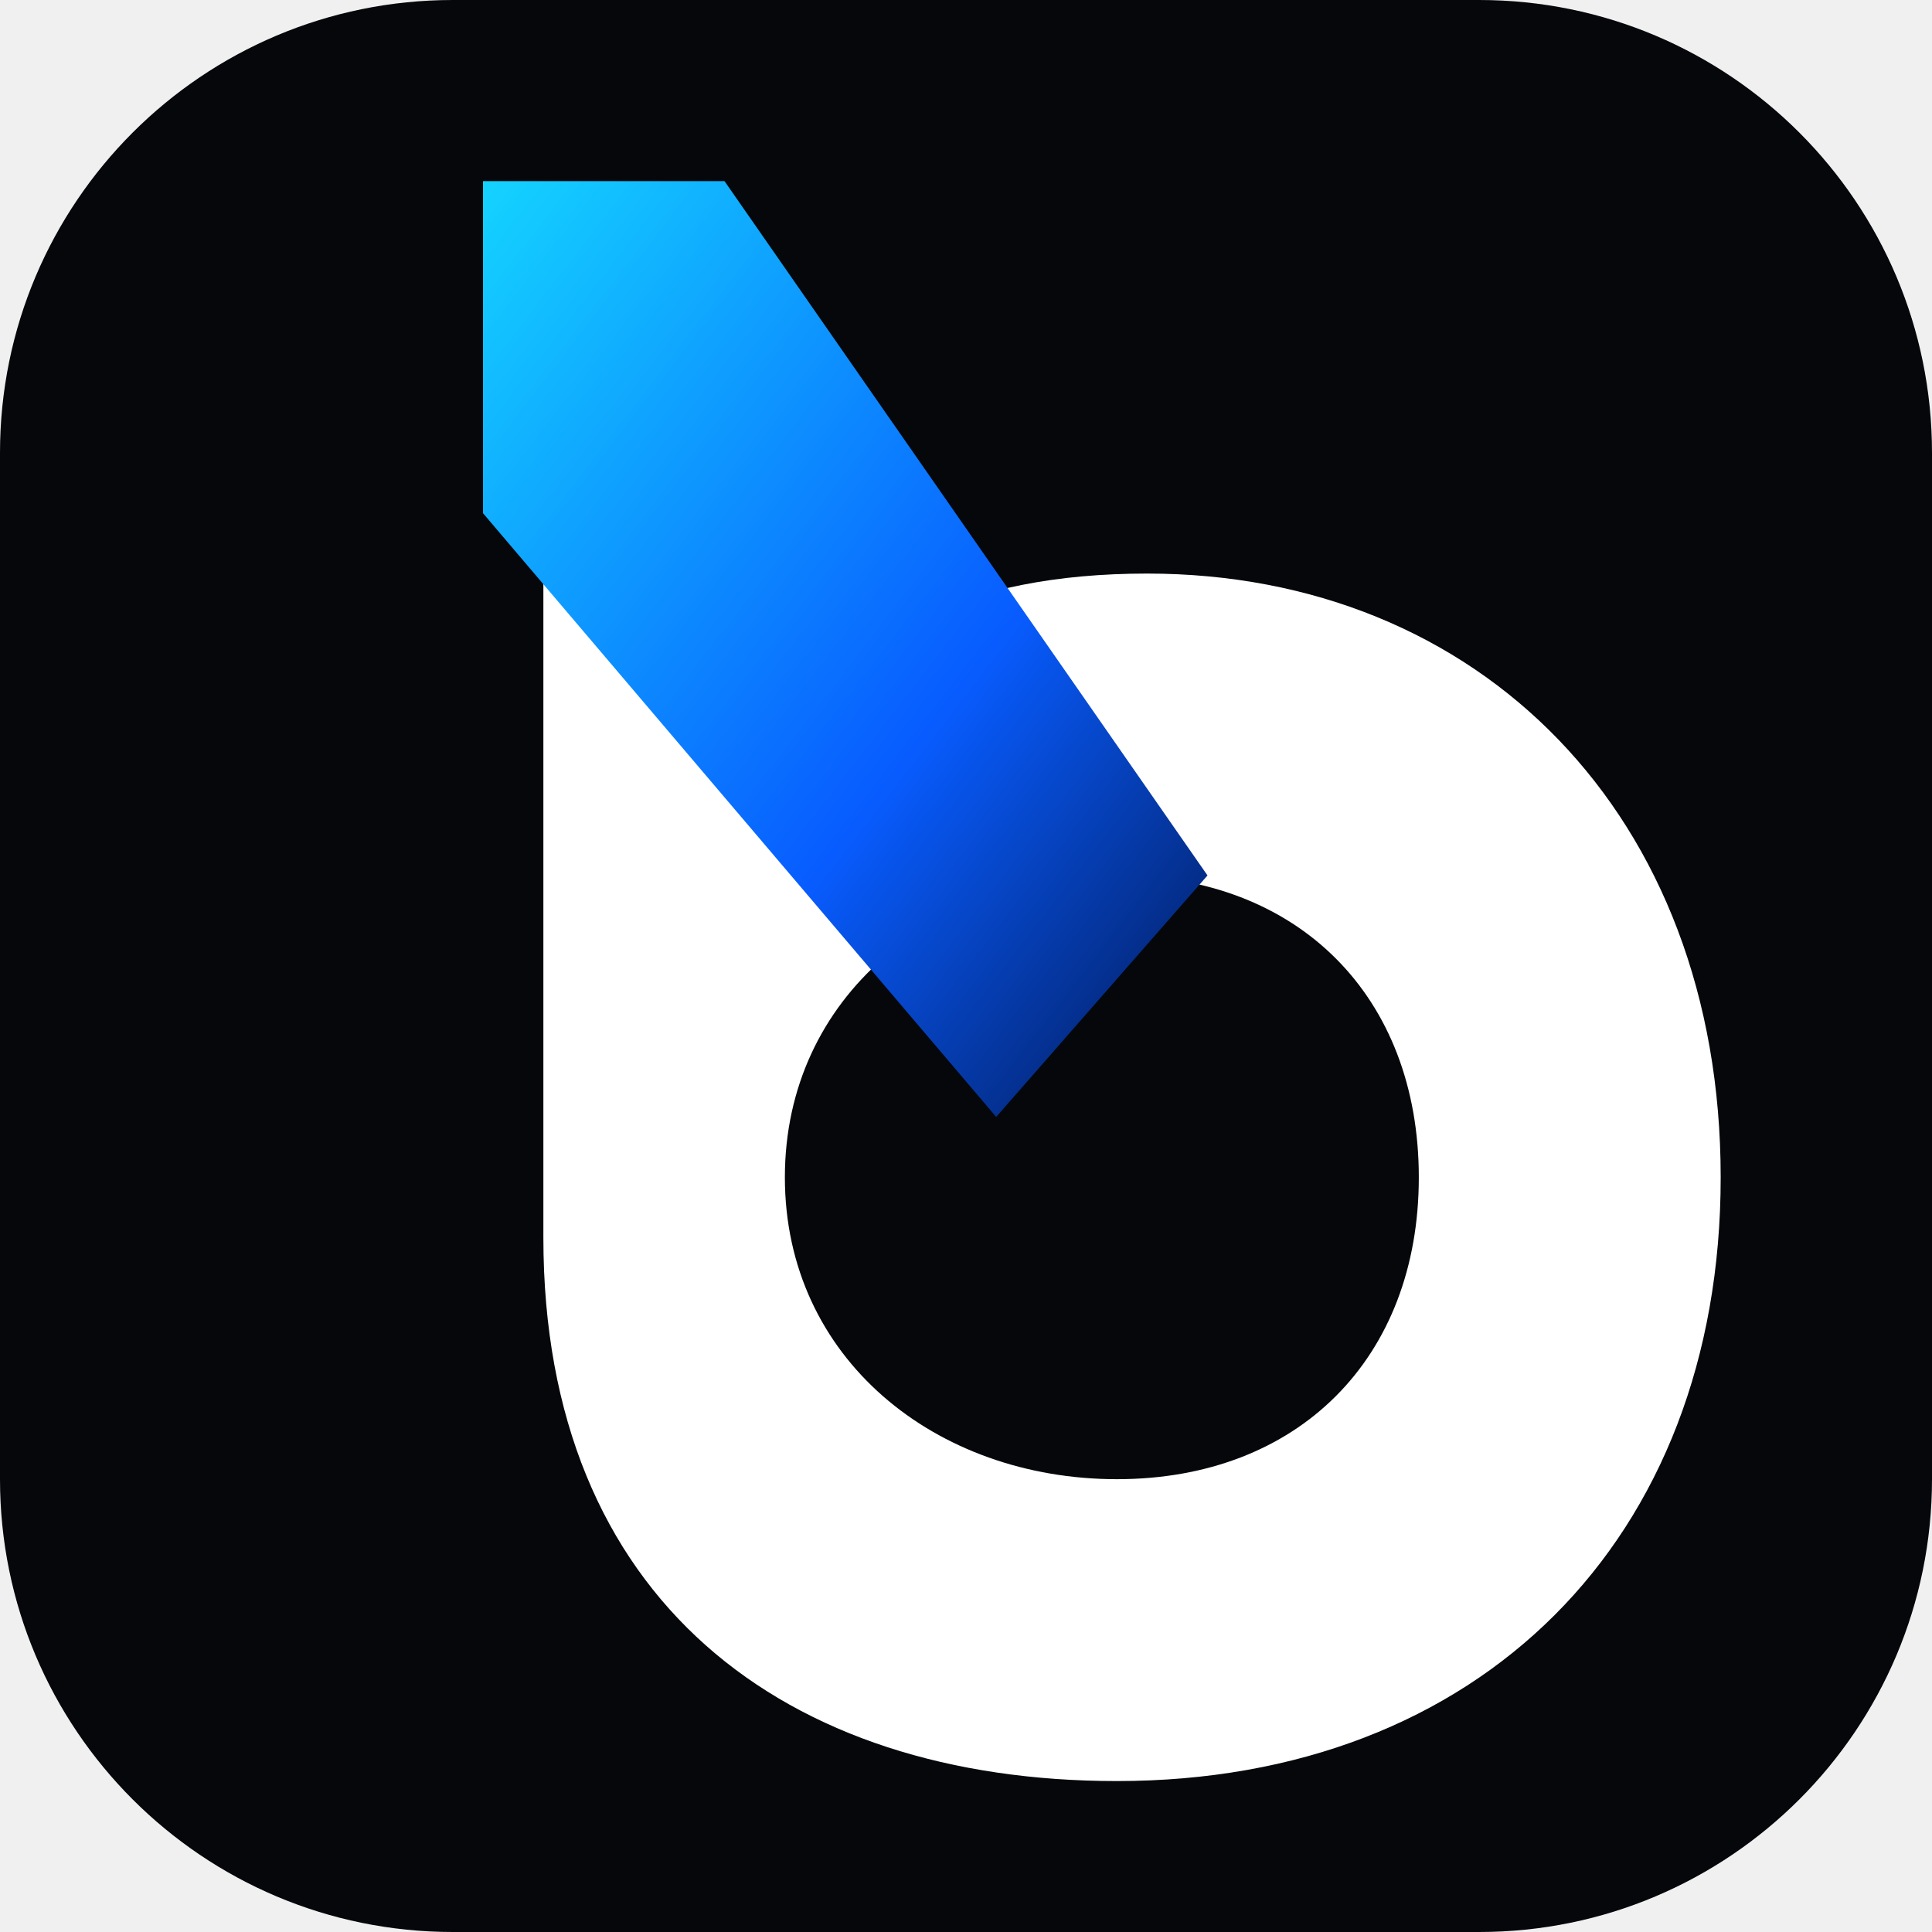
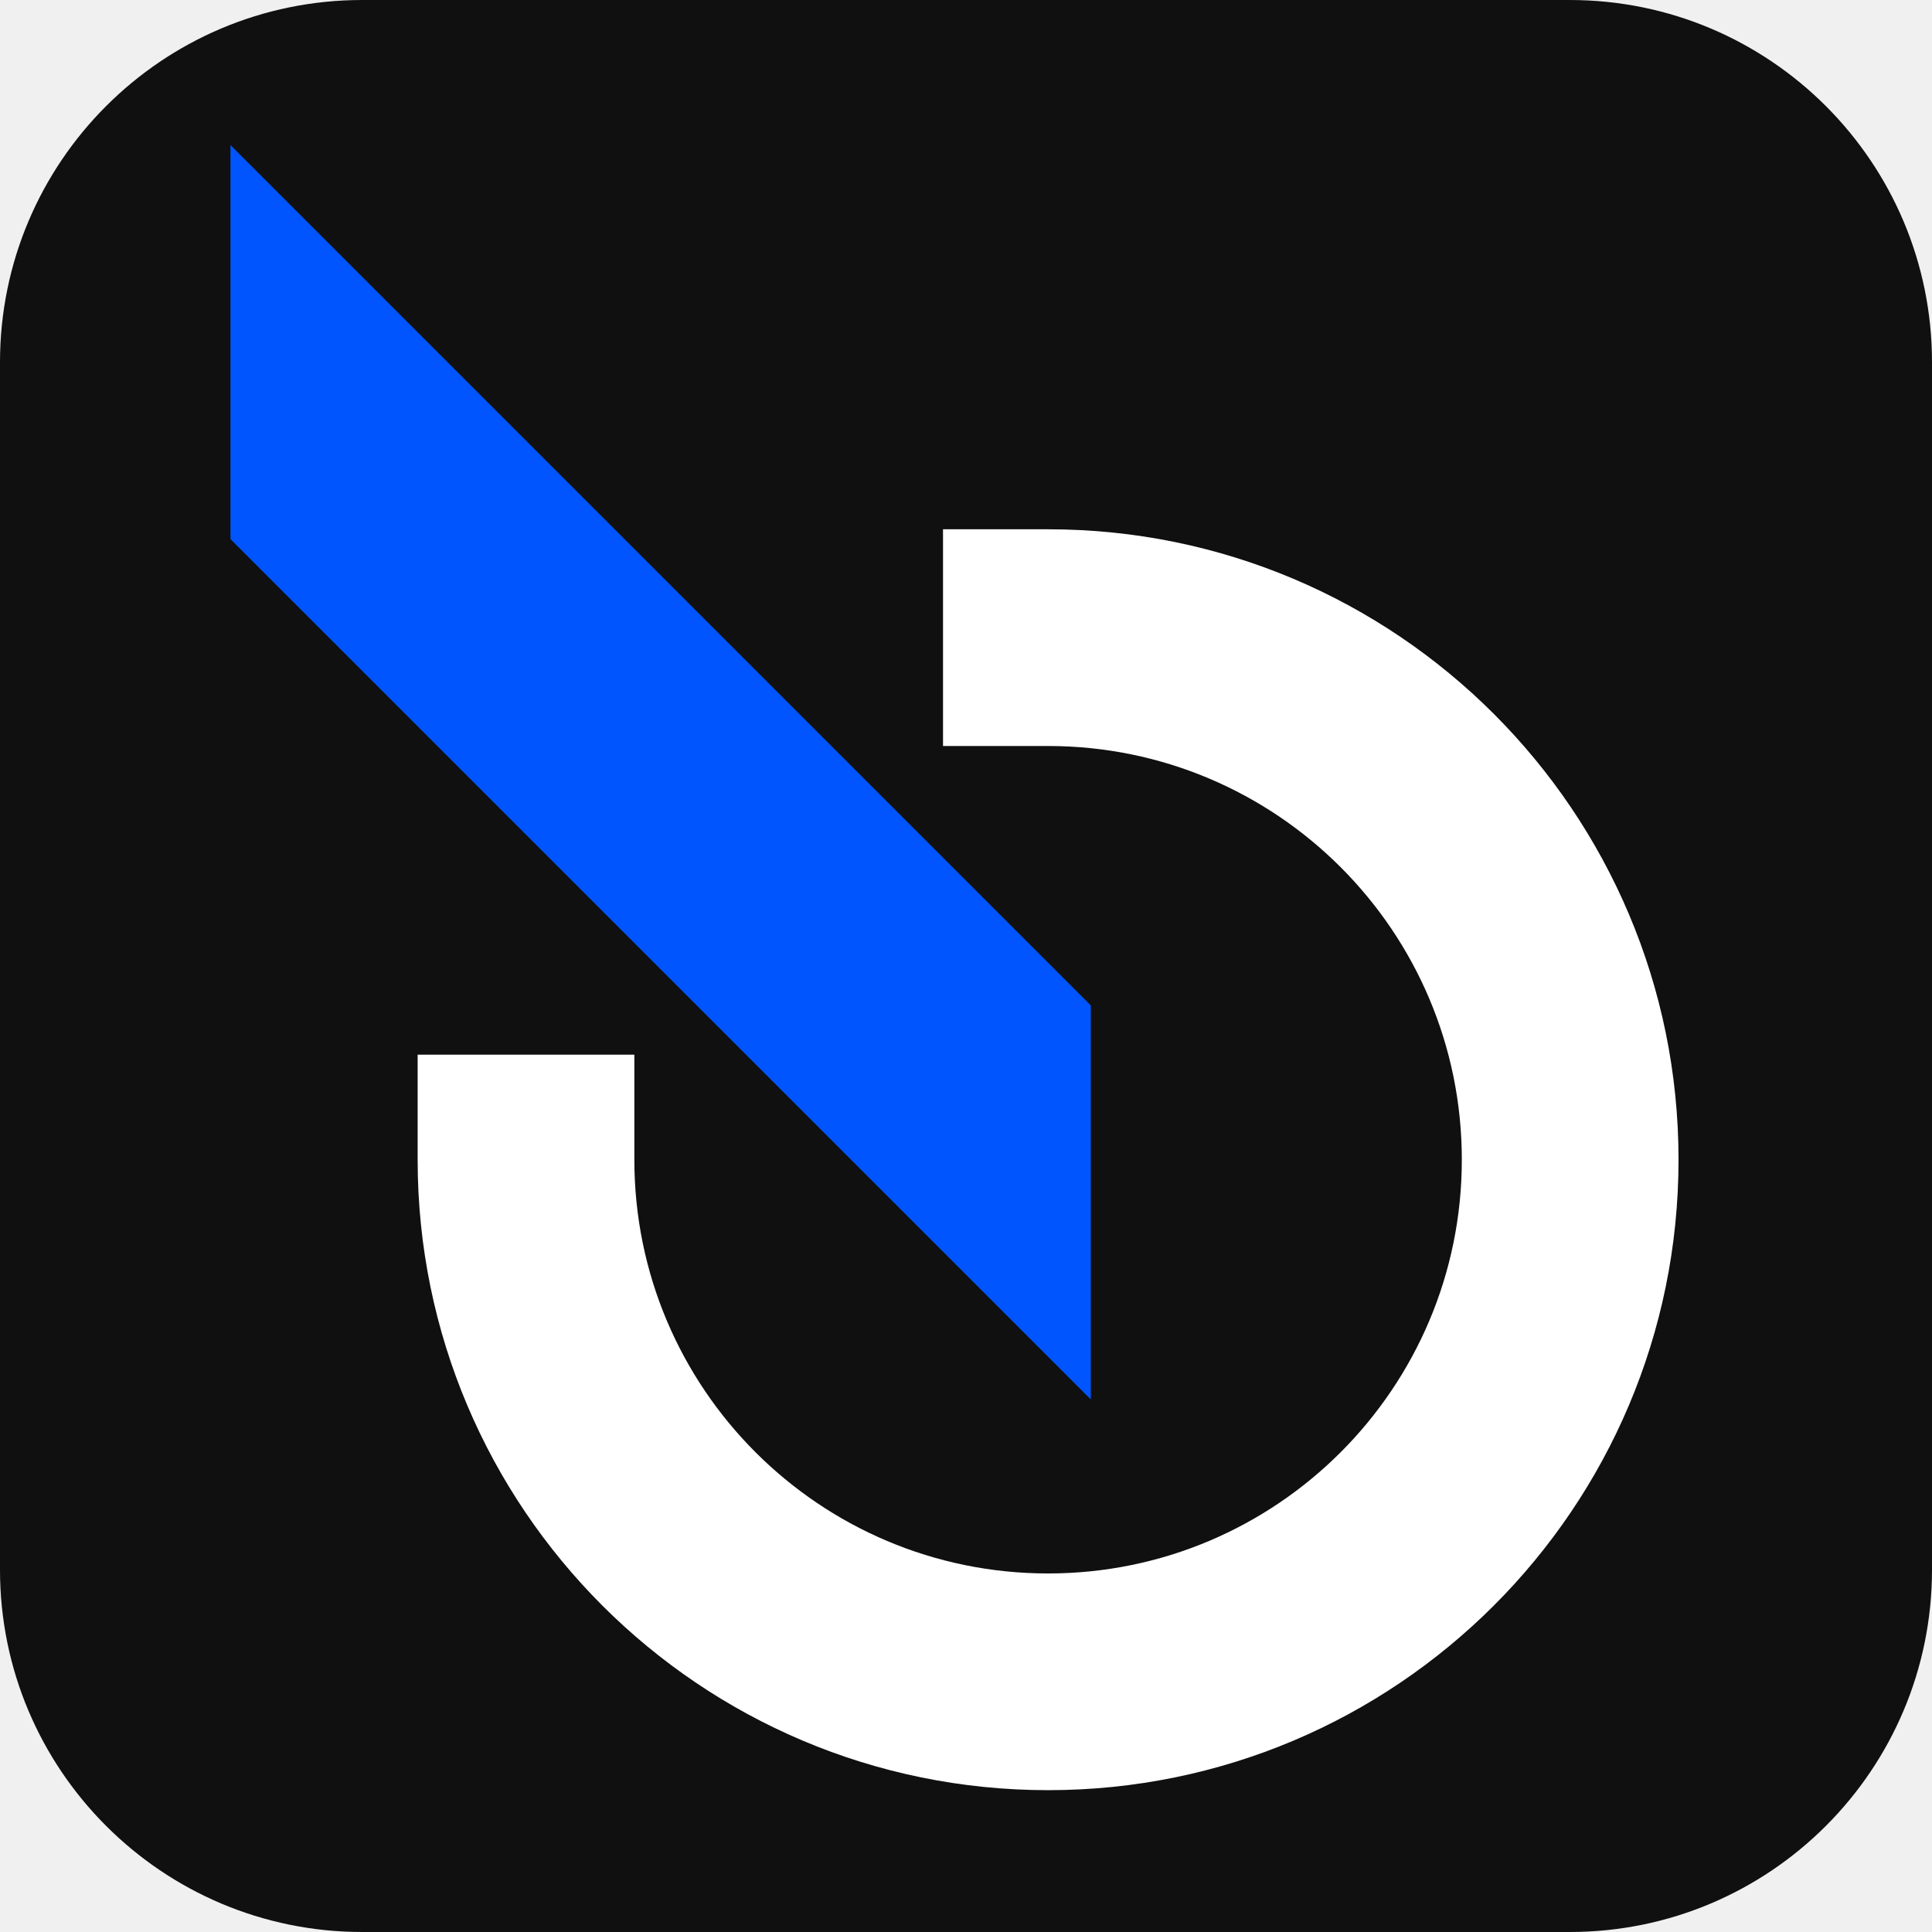
<svg xmlns="http://www.w3.org/2000/svg" viewBox="0 0 64 64">
-   <defs>
-     <linearGradient id="g" x1="0" y1="0" x2="1" y2="1">
-       <stop stop-color="#14d3ff" />
-       <stop offset=".6" stop-color="#085cff" />
-       <stop offset="1" stop-color="#021752" />
-     </linearGradient>
-   </defs>
-   <rect width="64" height="64" rx="15" fill="#05070b" />
-   <path d="M18 18v23c0 12 8 18 19 18 12 0 20-8 20-20S49 19 38 19c-6 0-10 2-13 6v-7zm19 11c6 0 10 4 10 10s-4 10-10 10-11-4-11-10 5-10 11-10" fill="white" />
-   <path d="M16 6h8l16 23-7 8-17-20z" fill="url(#g)" />
+   <rect width="64" height="64" rx="12" fill="#101010" />
+   <svg x="3" y="1" width="58" height="62" viewBox="140 68 510 570">
+     <path fill="#FFFFFF" d="M388 220 H420 A192 192 0 1 1 228 412 V380 H294 V412 A126 126 0 1 0 420 286 H388 Z" />
+     <path fill="#0055FF" d="M171 103 L433 365 V485 L171 223 Z" />
+   </svg>
</svg>
